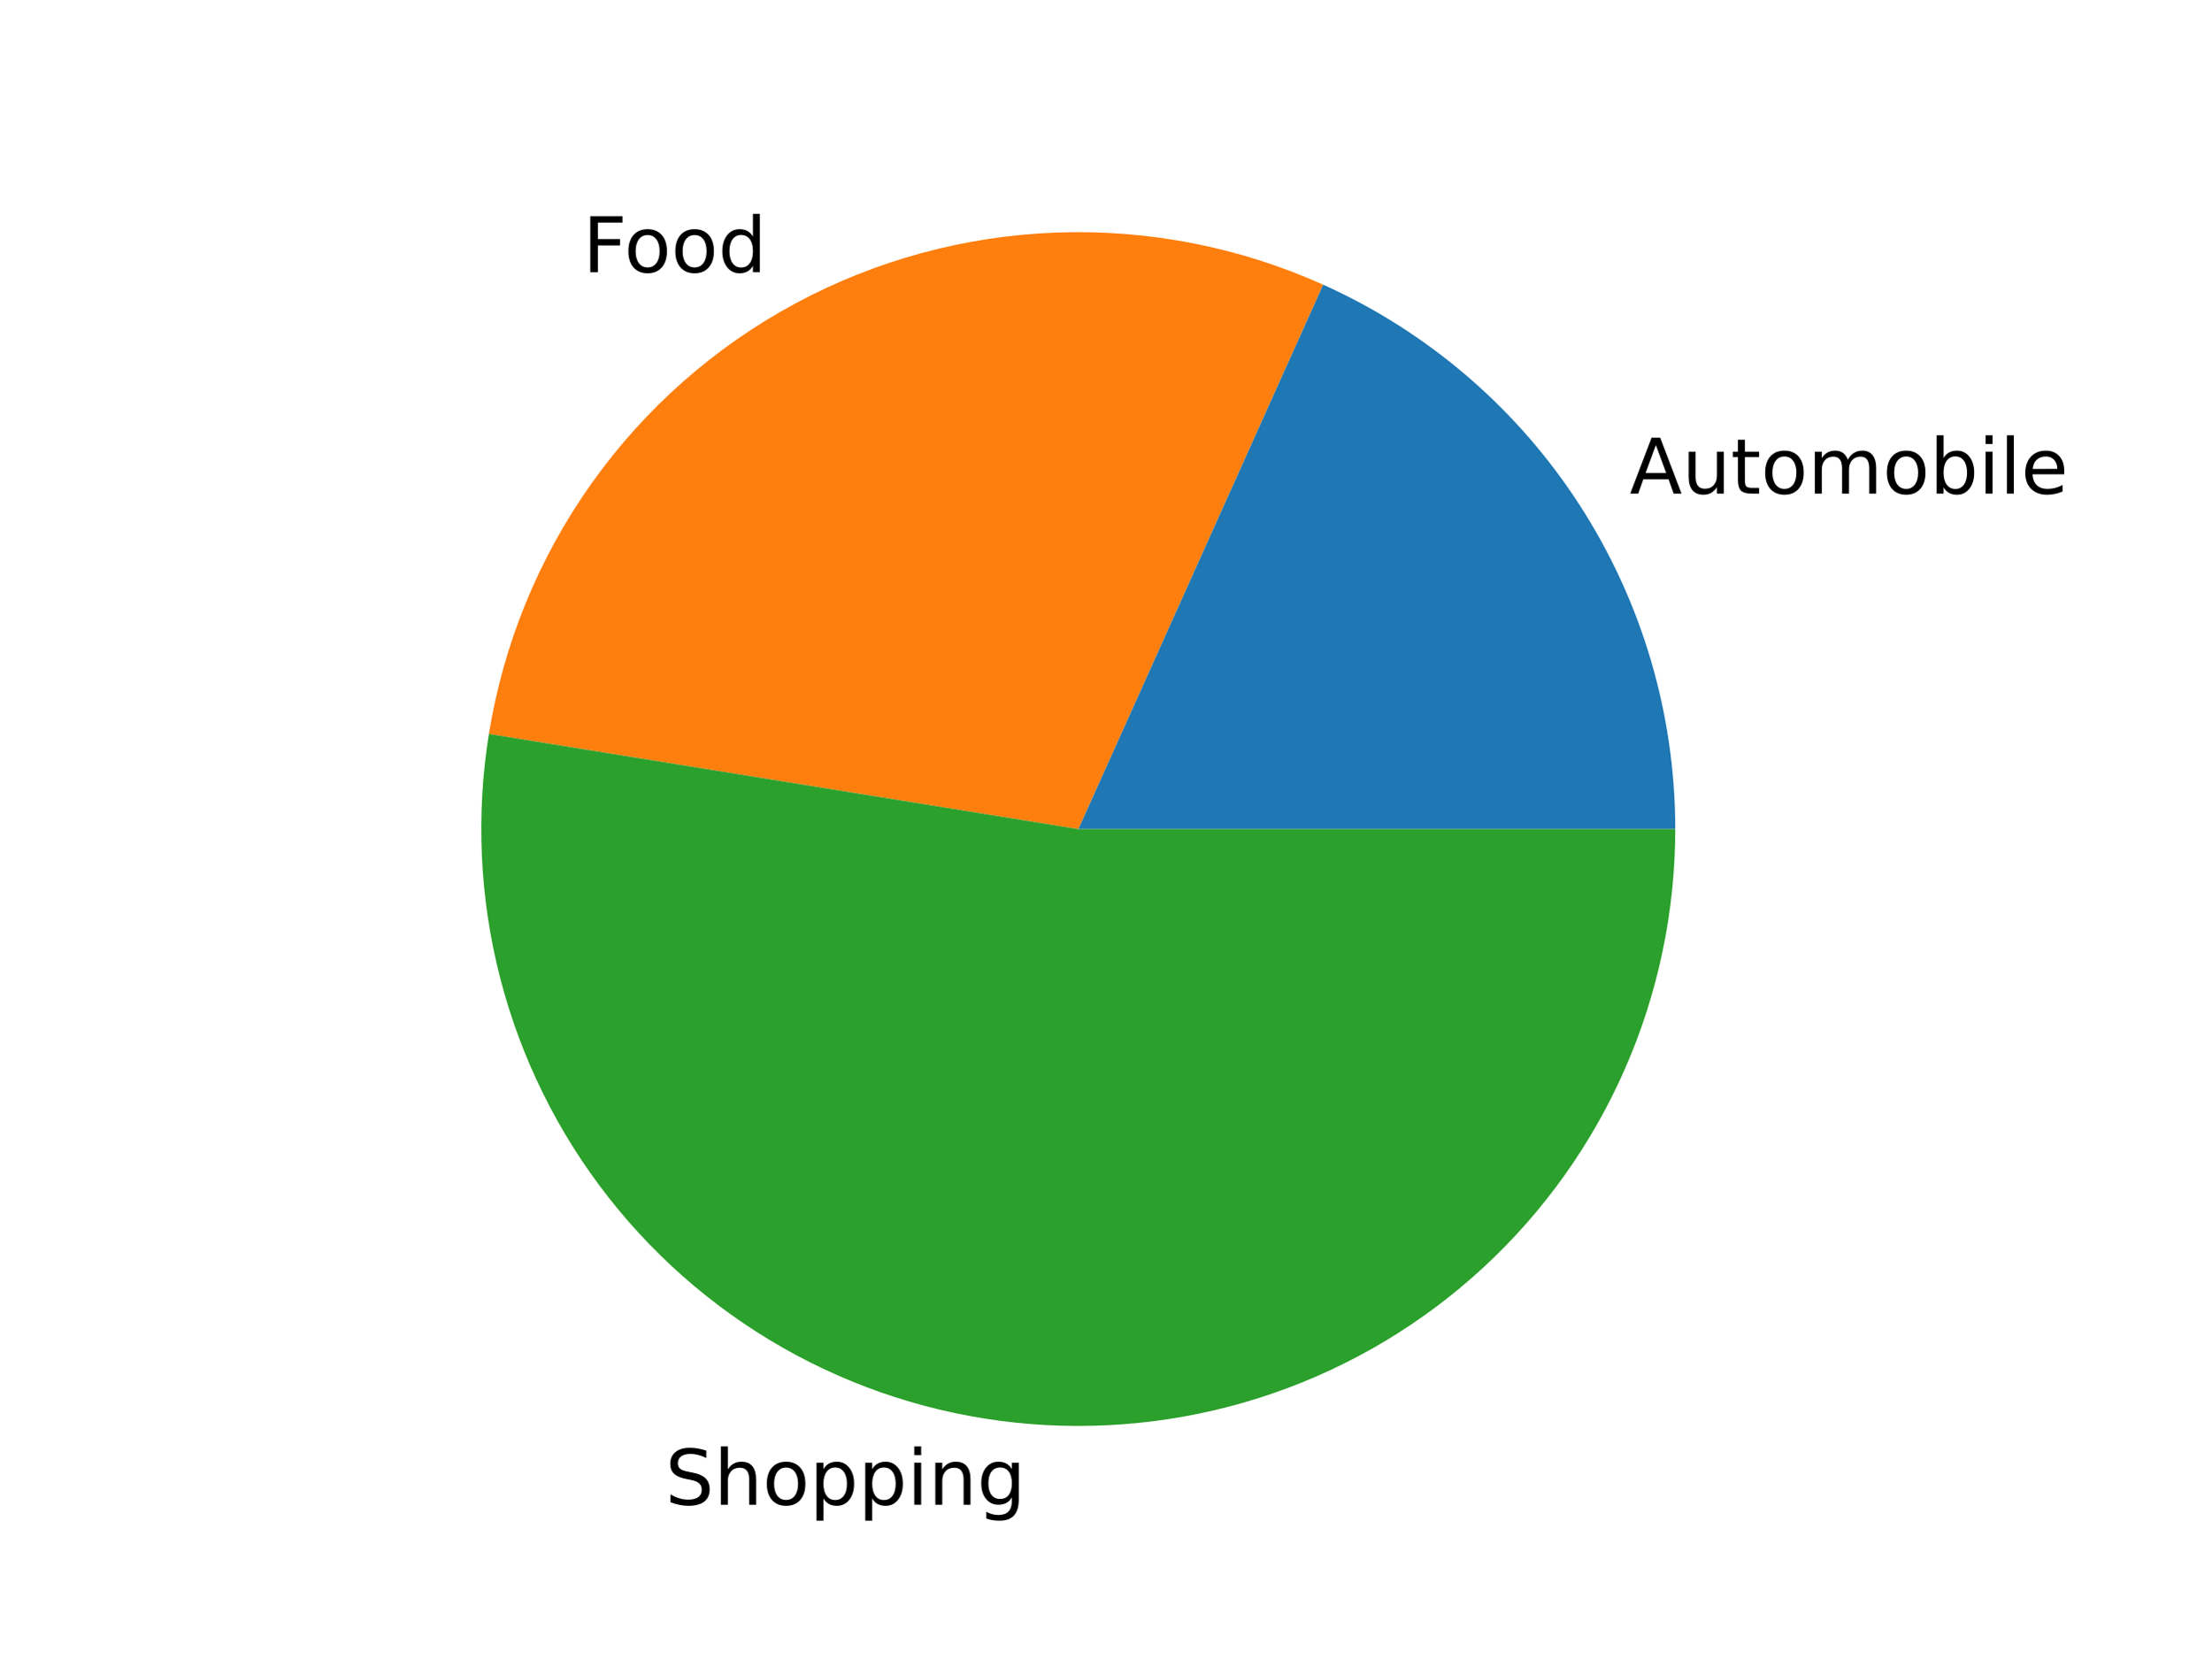
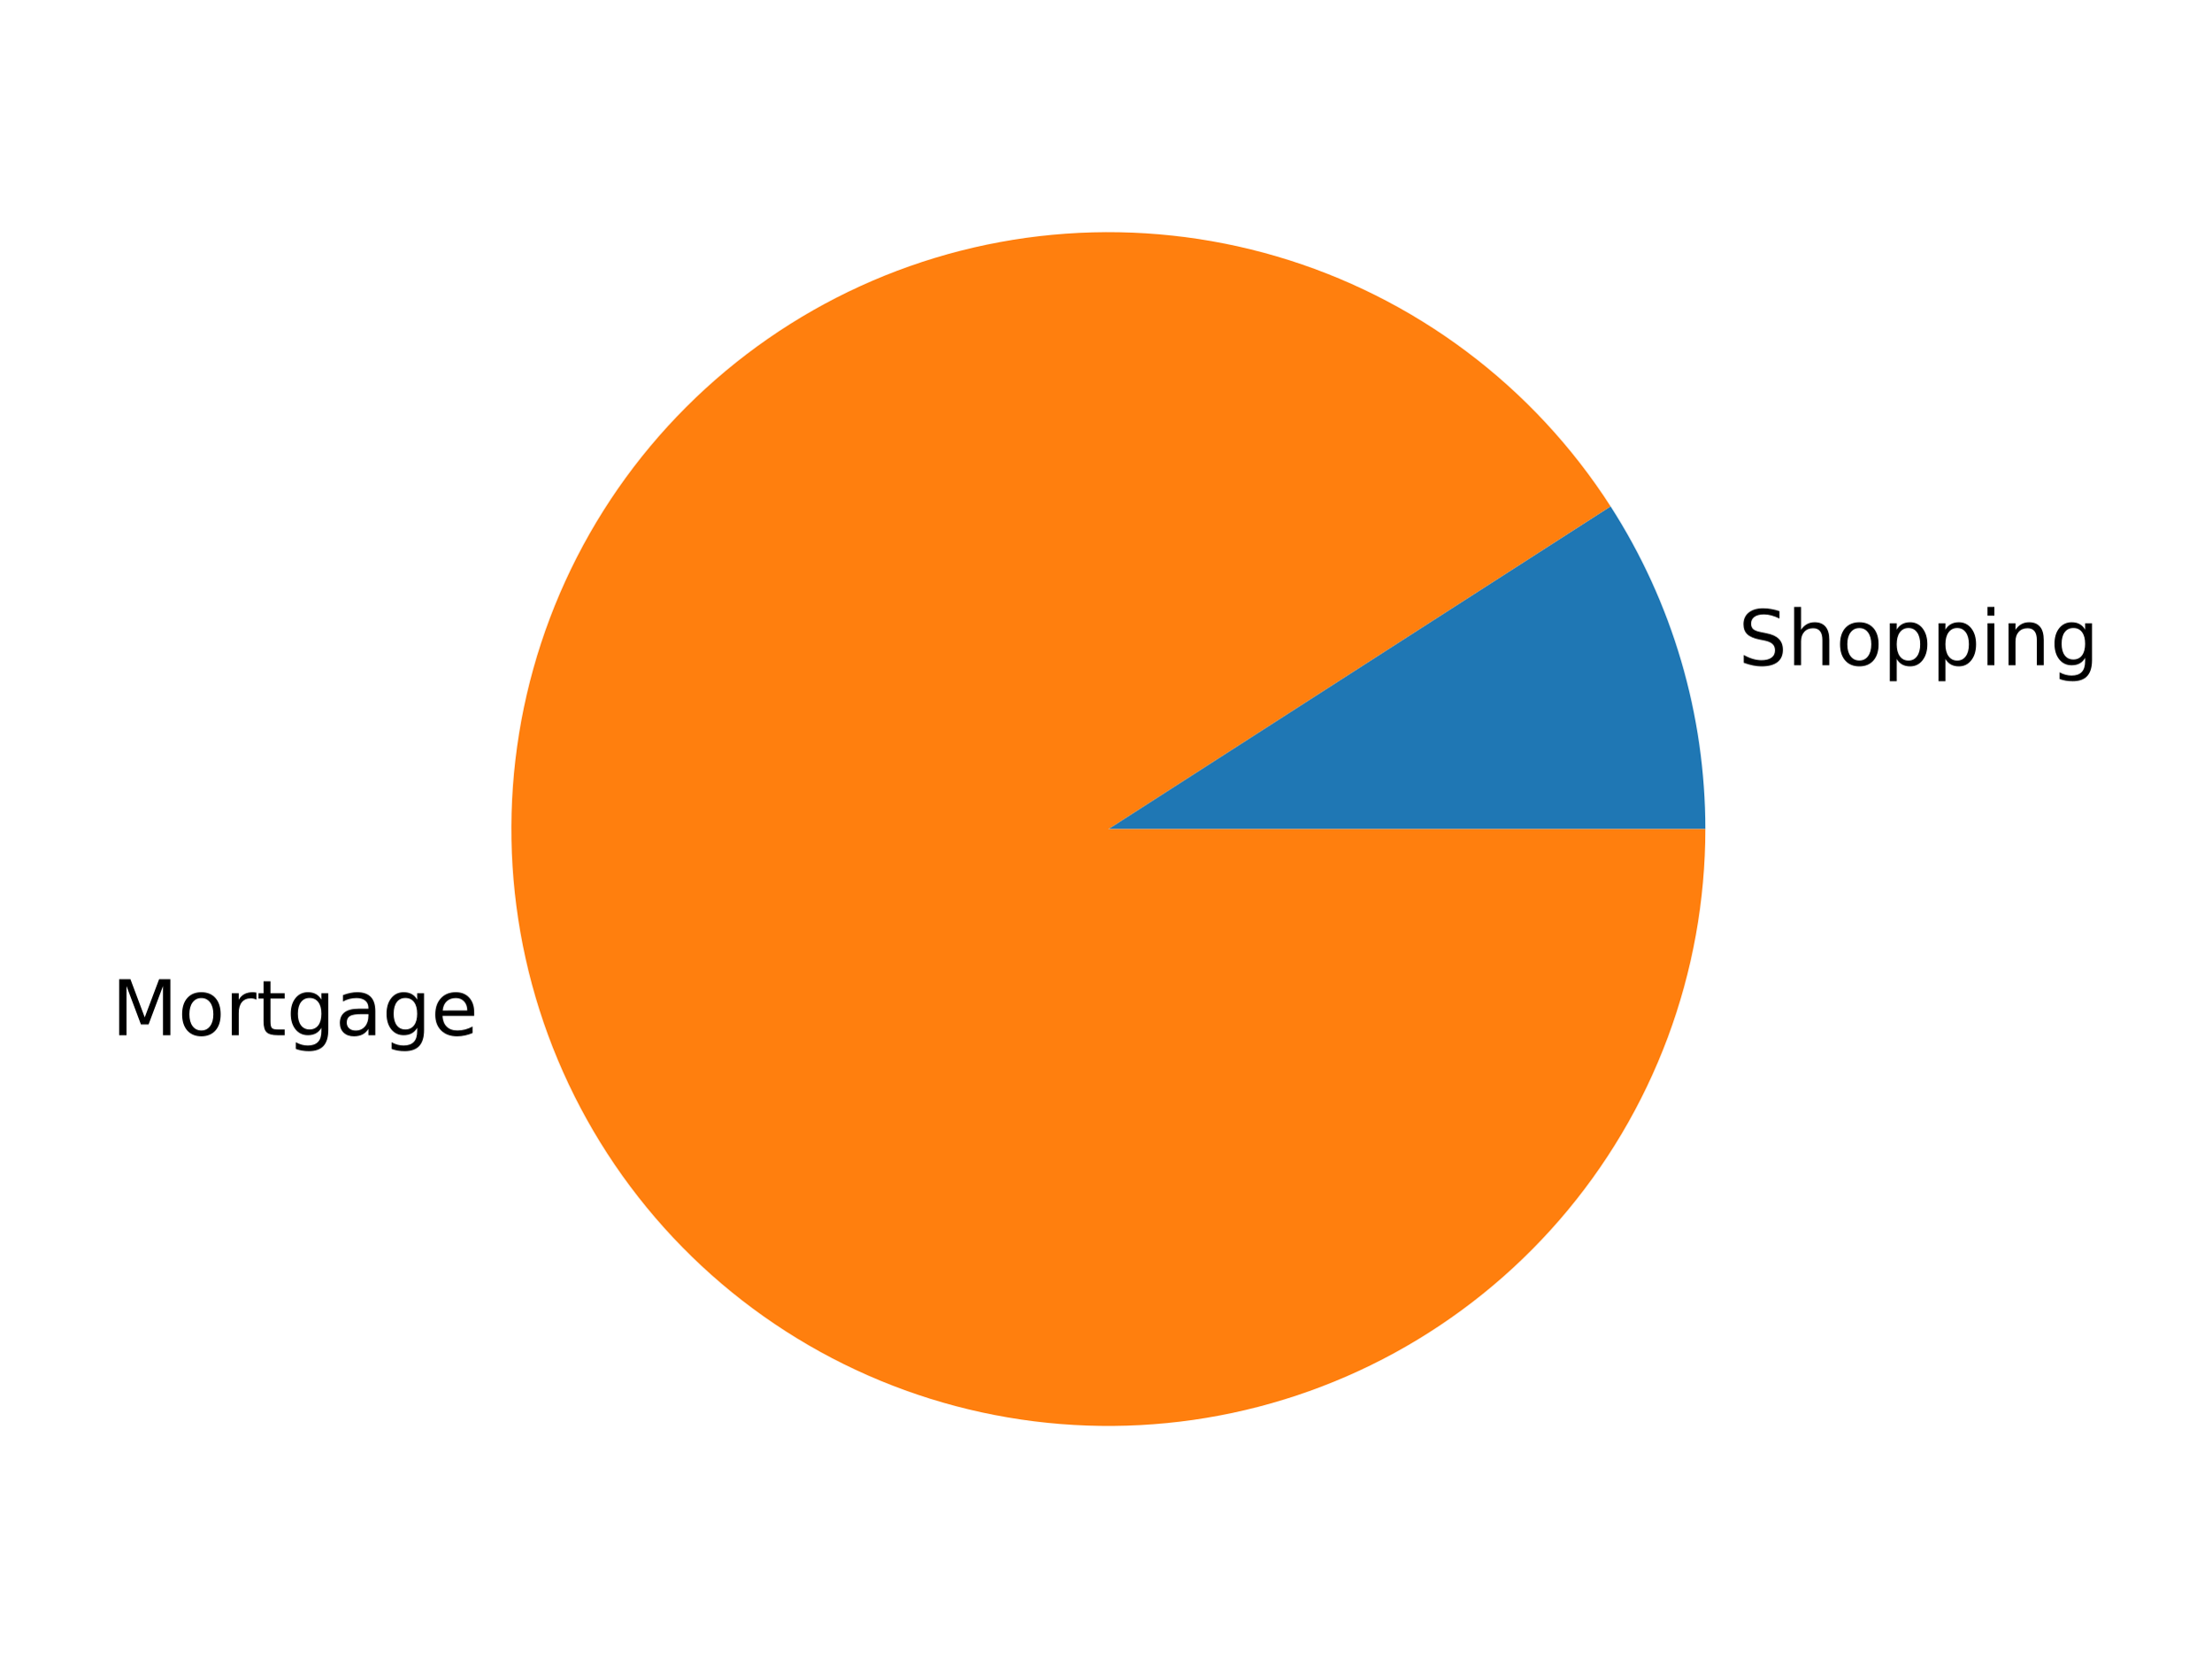
<svg xmlns="http://www.w3.org/2000/svg" xmlns:xlink="http://www.w3.org/1999/xlink" width="460.8pt" height="345.6pt" viewBox="0 0 460.8 345.6" version="1.1">
  <defs>
    <style type="text/css">*{stroke-linejoin: round; stroke-linecap: butt}</style>
  </defs>
  <g id="figure_1">
    <g id="patch_1">
      <path d="M 0 345.6  L 460.8 345.6  L 460.8 0  L 0 0  L 0 345.6  z " style="fill: none" />
    </g>
    <g id="axes_1">
      <g id="patch_2">
-         <path d="M 349.129 172.8  C 349.129 148.827 342.2 125.357 329.179 105.227  C 316.159 85.098 297.594 69.155 275.729 59.324  L 224.713 172.8  z " style="fill: #1f77b4" />
+         <path d="M 355.401 172.8  C 355.401 160.936 353.704 149.132 350.361 137.748  C 347.019 126.364 342.065 115.517 335.65 105.536  L 230.985 172.8  z " style="fill: #1f77b4" />
      </g>
      <g id="patch_3">
-         <path d="M 275.729 59.324  C 258.317 51.497 239.336 47.78 220.258 48.464  C 201.181 49.147 182.514 54.212 165.708 63.266  C 148.901 72.319 134.402 85.121 123.335 100.675  C 112.269 116.23 104.929 134.126 101.887 152.971  L 224.713 172.8  z " style="fill: #ff7f0e" />
-       </g>
-       <g id="patch_4">
-         <path d="M 101.887 152.971  C 99.149 169.928 99.953 187.269 104.246 203.9  C 108.54 220.531 116.231 236.094 126.835 249.607  C 137.439 263.119 150.726 274.291 165.859 282.416  C 180.992 290.541 197.645 295.445 214.767 296.818  C 231.888 298.191 249.109 296.004 265.344 290.394  C 281.578 284.785 296.477 275.874 309.098 264.224  C 321.72 252.574 331.793 238.436 338.683 222.702  C 345.572 206.968 349.129 189.976 349.129 172.8  L 224.713 172.8  z " style="fill: #2ca02c" />
+         <path d="M 335.65 105.536  C 327.625 93.048 317.428 82.096 305.545 73.2  C 293.661 64.304 280.28 57.606 266.037 53.424  C 251.794 49.241 236.916 47.642 222.109 48.701  C 207.302 49.76 192.804 53.461 179.301 59.627  C 165.798 65.794 153.506 74.328 143.01 84.825  C 132.513 95.321 123.979 107.613 117.812 121.116  C 111.646 134.619 107.945 149.117 106.886 163.924  C 105.827 178.731 107.426 193.609 111.609 207.852  C 115.791 222.095 122.489 235.476 131.385 247.36  C 140.281 259.244 151.233 269.44 163.721 277.465  C 176.209 285.491 190.033 291.217 204.538 294.373  C 219.044 297.528 233.998 298.062 248.691 295.95  C 263.385 293.837 277.582 289.112 290.611 281.997  C 303.64 274.883 315.291 265.494 325.012 254.275  C 334.734 243.056 342.369 230.188 347.557 216.279  C 352.744 202.37 355.401 187.645 355.401 172.8  L 230.985 172.8  z " style="fill: #ff7f0e" />
      </g>
      <g id="matplotlib.axis_1" />
      <g id="matplotlib.axis_2" />
      <g id="text_1">
-         <g transform="translate(339.6259 102.885) scale(0.16 -0.16)">
-           <defs>
-             <path id="DejaVuSans-41" d="M 2188 4044  L 1331 1722  L 3047 1722  L 2188 4044  z M 1831 4666  L 2547 4666  L 4325 0  L 3669 0  L 3244 1197  L 1141 1197  L 716 0  L 50 0  L 1831 4666  z " transform="scale(0.015625)" />
-             <path id="DejaVuSans-75" d="M 544 1381  L 544 3500  L 1119 3500  L 1119 1403  Q 1119 906 1312 657  Q 1506 409 1894 409  Q 2359 409 2629 706  Q 2900 1003 2900 1516  L 2900 3500  L 3475 3500  L 3475 0  L 2900 0  L 2900 538  Q 2691 219 2414 64  Q 2138 -91 1772 -91  Q 1169 -91 856 284  Q 544 659 544 1381  z M 1991 3584  L 1991 3584  z " transform="scale(0.015625)" />
-             <path id="DejaVuSans-74" d="M 1172 4494  L 1172 3500  L 2356 3500  L 2356 3053  L 1172 3053  L 1172 1153  Q 1172 725 1289 603  Q 1406 481 1766 481  L 2356 481  L 2356 0  L 1766 0  Q 1100 0 847 248  Q 594 497 594 1153  L 594 3053  L 172 3053  L 172 3500  L 594 3500  L 594 4494  L 1172 4494  z " transform="scale(0.015625)" />
-             <path id="DejaVuSans-6f" d="M 1959 3097  Q 1497 3097 1228 2736  Q 959 2375 959 1747  Q 959 1119 1226 758  Q 1494 397 1959 397  Q 2419 397 2687 759  Q 2956 1122 2956 1747  Q 2956 2369 2687 2733  Q 2419 3097 1959 3097  z M 1959 3584  Q 2709 3584 3137 3096  Q 3566 2609 3566 1747  Q 3566 888 3137 398  Q 2709 -91 1959 -91  Q 1206 -91 779 398  Q 353 888 353 1747  Q 353 2609 779 3096  Q 1206 3584 1959 3584  z " transform="scale(0.015625)" />
-             <path id="DejaVuSans-6d" d="M 3328 2828  Q 3544 3216 3844 3400  Q 4144 3584 4550 3584  Q 5097 3584 5394 3201  Q 5691 2819 5691 2113  L 5691 0  L 5113 0  L 5113 2094  Q 5113 2597 4934 2840  Q 4756 3084 4391 3084  Q 3944 3084 3684 2787  Q 3425 2491 3425 1978  L 3425 0  L 2847 0  L 2847 2094  Q 2847 2600 2669 2842  Q 2491 3084 2119 3084  Q 1678 3084 1418 2786  Q 1159 2488 1159 1978  L 1159 0  L 581 0  L 581 3500  L 1159 3500  L 1159 2956  Q 1356 3278 1631 3431  Q 1906 3584 2284 3584  Q 2666 3584 2933 3390  Q 3200 3197 3328 2828  z " transform="scale(0.015625)" />
-             <path id="DejaVuSans-62" d="M 3116 1747  Q 3116 2381 2855 2742  Q 2594 3103 2138 3103  Q 1681 3103 1420 2742  Q 1159 2381 1159 1747  Q 1159 1113 1420 752  Q 1681 391 2138 391  Q 2594 391 2855 752  Q 3116 1113 3116 1747  z M 1159 2969  Q 1341 3281 1617 3432  Q 1894 3584 2278 3584  Q 2916 3584 3314 3078  Q 3713 2572 3713 1747  Q 3713 922 3314 415  Q 2916 -91 2278 -91  Q 1894 -91 1617 61  Q 1341 213 1159 525  L 1159 0  L 581 0  L 581 4863  L 1159 4863  L 1159 2969  z " transform="scale(0.015625)" />
-             <path id="DejaVuSans-69" d="M 603 3500  L 1178 3500  L 1178 0  L 603 0  L 603 3500  z M 603 4863  L 1178 4863  L 1178 4134  L 603 4134  L 603 4863  z " transform="scale(0.015625)" />
-             <path id="DejaVuSans-6c" d="M 603 4863  L 1178 4863  L 1178 0  L 603 0  L 603 4863  z " transform="scale(0.015625)" />
-             <path id="DejaVuSans-65" d="M 3597 1894  L 3597 1613  L 953 1613  Q 991 1019 1311 708  Q 1631 397 2203 397  Q 2534 397 2845 478  Q 3156 559 3463 722  L 3463 178  Q 3153 47 2828 -22  Q 2503 -91 2169 -91  Q 1331 -91 842 396  Q 353 884 353 1716  Q 353 2575 817 3079  Q 1281 3584 2069 3584  Q 2775 3584 3186 3129  Q 3597 2675 3597 1894  z M 3022 2063  Q 3016 2534 2758 2815  Q 2500 3097 2075 3097  Q 1594 3097 1305 2825  Q 1016 2553 972 2059  L 3022 2063  z " transform="scale(0.015625)" />
-           </defs>
-           <use xlink:href="#DejaVuSans-41" />
-           <use xlink:href="#DejaVuSans-75" transform="translate(68.4082 0)" />
-           <use xlink:href="#DejaVuSans-74" transform="translate(131.7871 0)" />
-           <use xlink:href="#DejaVuSans-6f" transform="translate(170.9961 0)" />
-           <use xlink:href="#DejaVuSans-6d" transform="translate(232.1777 0)" />
-           <use xlink:href="#DejaVuSans-6f" transform="translate(329.5898 0)" />
-           <use xlink:href="#DejaVuSans-62" transform="translate(390.7715 0)" />
-           <use xlink:href="#DejaVuSans-69" transform="translate(454.248 0)" />
-           <use xlink:href="#DejaVuSans-6c" transform="translate(482.0312 0)" />
-           <use xlink:href="#DejaVuSans-65" transform="translate(509.8145 0)" />
-         </g>
-       </g>
-       <g id="text_2">
-         <g transform="translate(121.4471 56.72737) scale(0.16 -0.16)">
-           <defs>
-             <path id="DejaVuSans-46" d="M 628 4666  L 3309 4666  L 3309 4134  L 1259 4134  L 1259 2759  L 3109 2759  L 3109 2228  L 1259 2228  L 1259 0  L 628 0  L 628 4666  z " transform="scale(0.015625)" />
-             <path id="DejaVuSans-64" d="M 2906 2969  L 2906 4863  L 3481 4863  L 3481 0  L 2906 0  L 2906 525  Q 2725 213 2448 61  Q 2172 -91 1784 -91  Q 1150 -91 751 415  Q 353 922 353 1747  Q 353 2572 751 3078  Q 1150 3584 1784 3584  Q 2172 3584 2448 3432  Q 2725 3281 2906 2969  z M 947 1747  Q 947 1113 1208 752  Q 1469 391 1925 391  Q 2381 391 2643 752  Q 2906 1113 2906 1747  Q 2906 2381 2643 2742  Q 2381 3103 1925 3103  Q 1469 3103 1208 2742  Q 947 2381 947 1747  z " transform="scale(0.015625)" />
-           </defs>
-           <use xlink:href="#DejaVuSans-46" />
-           <use xlink:href="#DejaVuSans-6f" transform="translate(53.89453 0)" />
-           <use xlink:href="#DejaVuSans-6f" transform="translate(115.0762 0)" />
-           <use xlink:href="#DejaVuSans-64" transform="translate(176.2578 0)" />
-         </g>
-       </g>
-       <g id="text_3">
-         <g transform="translate(138.6269 313.6346) scale(0.16 -0.16)">
+         <g transform="translate(362.2989 138.6578) scale(0.16 -0.16)">
          <defs>
            <path id="DejaVuSans-53" d="M 3425 4513  L 3425 3897  Q 3066 4069 2747 4153  Q 2428 4238 2131 4238  Q 1616 4238 1336 4038  Q 1056 3838 1056 3469  Q 1056 3159 1242 3001  Q 1428 2844 1947 2747  L 2328 2669  Q 3034 2534 3370 2195  Q 3706 1856 3706 1288  Q 3706 609 3251 259  Q 2797 -91 1919 -91  Q 1588 -91 1214 -16  Q 841 59 441 206  L 441 856  Q 825 641 1194 531  Q 1563 422 1919 422  Q 2459 422 2753 634  Q 3047 847 3047 1241  Q 3047 1584 2836 1778  Q 2625 1972 2144 2069  L 1759 2144  Q 1053 2284 737 2584  Q 422 2884 422 3419  Q 422 4038 858 4394  Q 1294 4750 2059 4750  Q 2388 4750 2728 4690  Q 3069 4631 3425 4513  z " transform="scale(0.015625)" />
            <path id="DejaVuSans-68" d="M 3513 2113  L 3513 0  L 2938 0  L 2938 2094  Q 2938 2591 2744 2837  Q 2550 3084 2163 3084  Q 1697 3084 1428 2787  Q 1159 2491 1159 1978  L 1159 0  L 581 0  L 581 4863  L 1159 4863  L 1159 2956  Q 1366 3272 1645 3428  Q 1925 3584 2291 3584  Q 2894 3584 3203 3211  Q 3513 2838 3513 2113  z " transform="scale(0.015625)" />
+             <path id="DejaVuSans-6f" d="M 1959 3097  Q 1497 3097 1228 2736  Q 959 2375 959 1747  Q 959 1119 1226 758  Q 1494 397 1959 397  Q 2419 397 2687 759  Q 2956 1122 2956 1747  Q 2956 2369 2687 2733  Q 2419 3097 1959 3097  z M 1959 3584  Q 2709 3584 3137 3096  Q 3566 2609 3566 1747  Q 3566 888 3137 398  Q 2709 -91 1959 -91  Q 1206 -91 779 398  Q 353 888 353 1747  Q 353 2609 779 3096  Q 1206 3584 1959 3584  z " transform="scale(0.015625)" />
            <path id="DejaVuSans-70" d="M 1159 525  L 1159 -1331  L 581 -1331  L 581 3500  L 1159 3500  L 1159 2969  Q 1341 3281 1617 3432  Q 1894 3584 2278 3584  Q 2916 3584 3314 3078  Q 3713 2572 3713 1747  Q 3713 922 3314 415  Q 2916 -91 2278 -91  Q 1894 -91 1617 61  Q 1341 213 1159 525  z M 3116 1747  Q 3116 2381 2855 2742  Q 2594 3103 2138 3103  Q 1681 3103 1420 2742  Q 1159 2381 1159 1747  Q 1159 1113 1420 752  Q 1681 391 2138 391  Q 2594 391 2855 752  Q 3116 1113 3116 1747  z " transform="scale(0.015625)" />
+             <path id="DejaVuSans-69" d="M 603 3500  L 1178 3500  L 1178 0  L 603 0  L 603 3500  z M 603 4863  L 1178 4863  L 1178 4134  L 603 4134  L 603 4863  z " transform="scale(0.015625)" />
            <path id="DejaVuSans-6e" d="M 3513 2113  L 3513 0  L 2938 0  L 2938 2094  Q 2938 2591 2744 2837  Q 2550 3084 2163 3084  Q 1697 3084 1428 2787  Q 1159 2491 1159 1978  L 1159 0  L 581 0  L 581 3500  L 1159 3500  L 1159 2956  Q 1366 3272 1645 3428  Q 1925 3584 2291 3584  Q 2894 3584 3203 3211  Q 3513 2838 3513 2113  z " transform="scale(0.015625)" />
            <path id="DejaVuSans-67" d="M 2906 1791  Q 2906 2416 2648 2759  Q 2391 3103 1925 3103  Q 1463 3103 1205 2759  Q 947 2416 947 1791  Q 947 1169 1205 825  Q 1463 481 1925 481  Q 2391 481 2648 825  Q 2906 1169 2906 1791  z M 3481 434  Q 3481 -459 3084 -895  Q 2688 -1331 1869 -1331  Q 1566 -1331 1297 -1286  Q 1028 -1241 775 -1147  L 775 -588  Q 1028 -725 1275 -790  Q 1522 -856 1778 -856  Q 2344 -856 2625 -561  Q 2906 -266 2906 331  L 2906 616  Q 2728 306 2450 153  Q 2172 0 1784 0  Q 1141 0 747 490  Q 353 981 353 1791  Q 353 2603 747 3093  Q 1141 3584 1784 3584  Q 2172 3584 2450 3431  Q 2728 3278 2906 2969  L 2906 3500  L 3481 3500  L 3481 434  z " transform="scale(0.015625)" />
          </defs>
          <use xlink:href="#DejaVuSans-53" />
          <use xlink:href="#DejaVuSans-68" transform="translate(63.47656 0)" />
          <use xlink:href="#DejaVuSans-6f" transform="translate(126.8555 0)" />
          <use xlink:href="#DejaVuSans-70" transform="translate(188.0371 0)" />
          <use xlink:href="#DejaVuSans-70" transform="translate(251.5137 0)" />
          <use xlink:href="#DejaVuSans-69" transform="translate(314.9902 0)" />
          <use xlink:href="#DejaVuSans-6e" transform="translate(342.7734 0)" />
          <use xlink:href="#DejaVuSans-67" transform="translate(406.1523 0)" />
        </g>
      </g>
+       <g id="text_2">
+         <g transform="translate(23.2611 215.7723) scale(0.16 -0.16)">
+           <defs>
+             <path id="DejaVuSans-4d" d="M 628 4666  L 1569 4666  L 2759 1491  L 3956 4666  L 4897 4666  L 4897 0  L 4281 0  L 4281 4097  L 3078 897  L 2444 897  L 1241 4097  L 1241 0  L 628 0  L 628 4666  z " transform="scale(0.015625)" />
+             <path id="DejaVuSans-72" d="M 2631 2963  Q 2534 3019 2420 3045  Q 2306 3072 2169 3072  Q 1681 3072 1420 2755  Q 1159 2438 1159 1844  L 1159 0  L 581 0  L 581 3500  L 1159 3500  L 1159 2956  Q 1341 3275 1631 3429  Q 1922 3584 2338 3584  Q 2397 3584 2469 3576  Q 2541 3569 2628 3553  L 2631 2963  z " transform="scale(0.015625)" />
+             <path id="DejaVuSans-74" d="M 1172 4494  L 1172 3500  L 2356 3500  L 2356 3053  L 1172 3053  L 1172 1153  Q 1172 725 1289 603  Q 1406 481 1766 481  L 2356 481  L 2356 0  L 1766 0  Q 1100 0 847 248  Q 594 497 594 1153  L 594 3053  L 172 3053  L 172 3500  L 594 3500  L 594 4494  L 1172 4494  z " transform="scale(0.015625)" />
+             <path id="DejaVuSans-61" d="M 2194 1759  Q 1497 1759 1228 1600  Q 959 1441 959 1056  Q 959 750 1161 570  Q 1363 391 1709 391  Q 2188 391 2477 730  Q 2766 1069 2766 1631  L 2766 1759  L 2194 1759  z M 3341 1997  L 3341 0  L 2766 0  L 2766 531  Q 2569 213 2275 61  Q 1981 -91 1556 -91  Q 1019 -91 701 211  Q 384 513 384 1019  Q 384 1609 779 1909  Q 1175 2209 1959 2209  L 2766 2209  L 2766 2266  Q 2766 2663 2505 2880  Q 2244 3097 1772 3097  Q 1472 3097 1187 3025  Q 903 2953 641 2809  L 641 3341  Q 956 3463 1253 3523  Q 1550 3584 1831 3584  Q 2591 3584 2966 3190  Q 3341 2797 3341 1997  z " transform="scale(0.015625)" />
+             <path id="DejaVuSans-65" d="M 3597 1894  L 3597 1613  L 953 1613  Q 991 1019 1311 708  Q 1631 397 2203 397  Q 2534 397 2845 478  Q 3156 559 3463 722  L 3463 178  Q 3153 47 2828 -22  Q 2503 -91 2169 -91  Q 1331 -91 842 396  Q 353 884 353 1716  Q 353 2575 817 3079  Q 1281 3584 2069 3584  Q 2775 3584 3186 3129  Q 3597 2675 3597 1894  z M 3022 2063  Q 3016 2534 2758 2815  Q 2500 3097 2075 3097  Q 1594 3097 1305 2825  Q 1016 2553 972 2059  L 3022 2063  z " transform="scale(0.015625)" />
+           </defs>
+           <use xlink:href="#DejaVuSans-4d" />
+           <use xlink:href="#DejaVuSans-6f" transform="translate(86.2793 0)" />
+           <use xlink:href="#DejaVuSans-72" transform="translate(147.4609 0)" />
+           <use xlink:href="#DejaVuSans-74" transform="translate(188.5742 0)" />
+           <use xlink:href="#DejaVuSans-67" transform="translate(227.7832 0)" />
+           <use xlink:href="#DejaVuSans-61" transform="translate(291.2598 0)" />
+           <use xlink:href="#DejaVuSans-67" transform="translate(352.5391 0)" />
+           <use xlink:href="#DejaVuSans-65" transform="translate(416.0156 0)" />
+         </g>
+       </g>
    </g>
  </g>
</svg>
